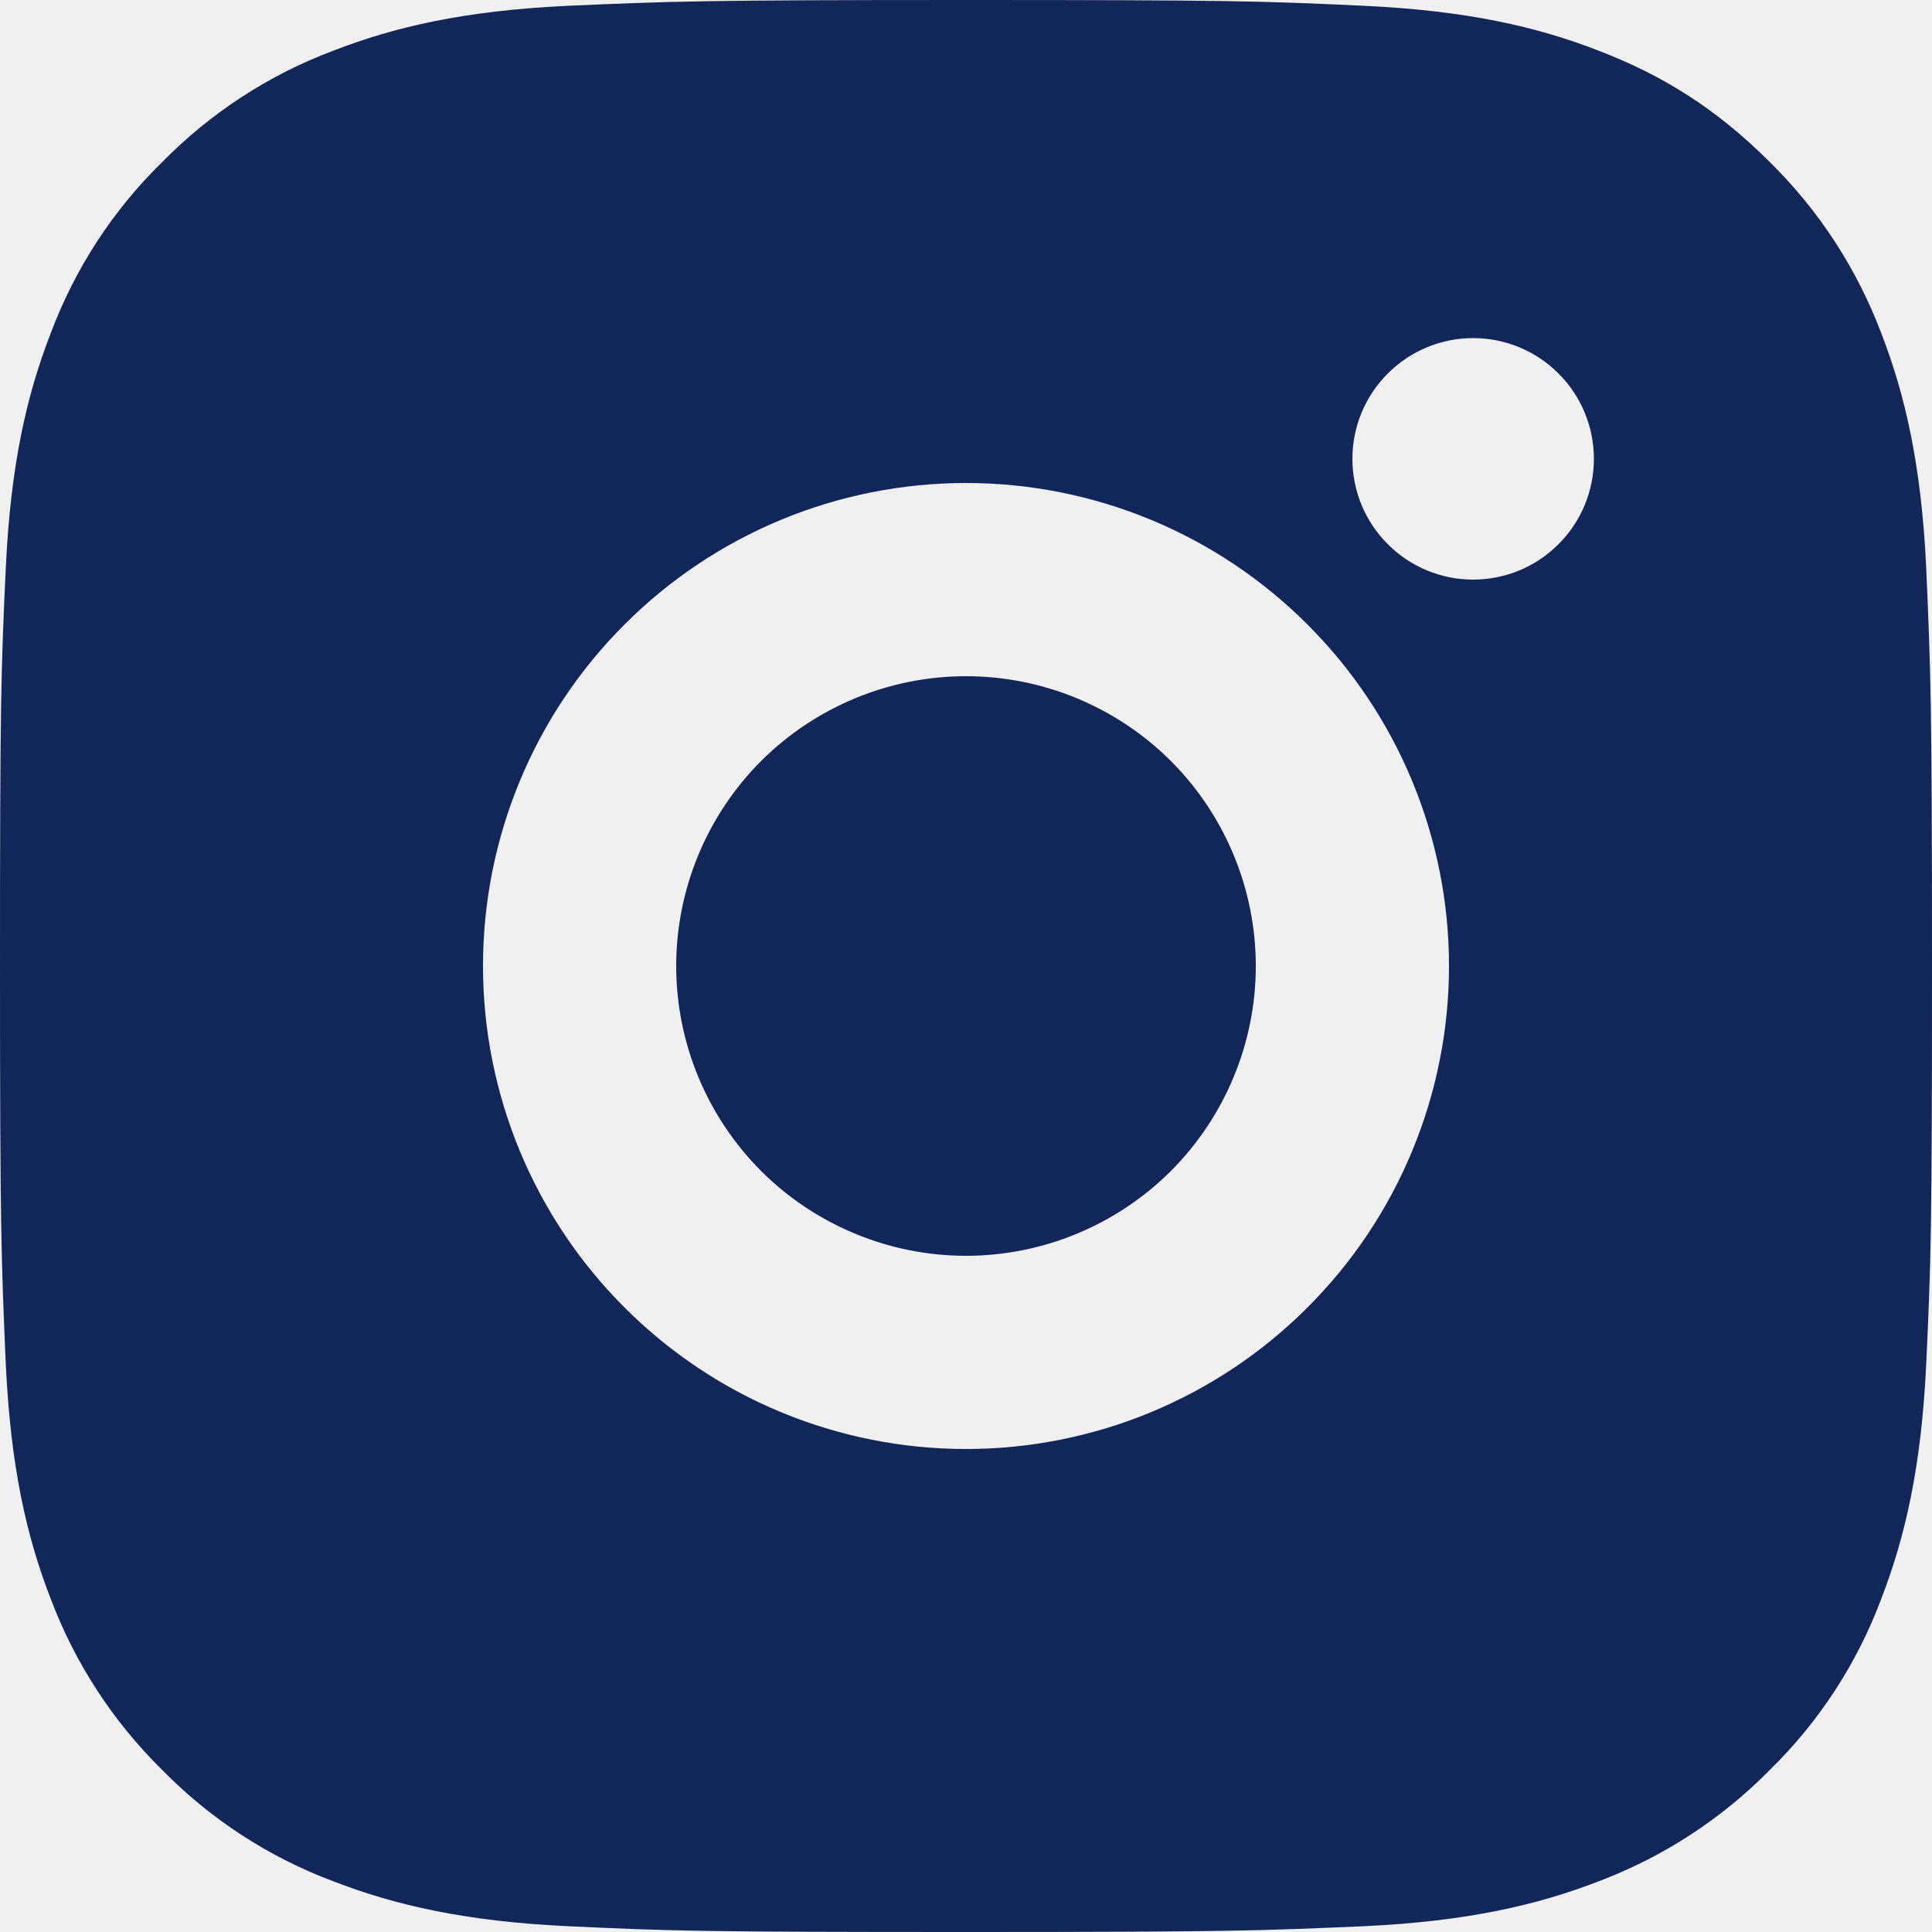
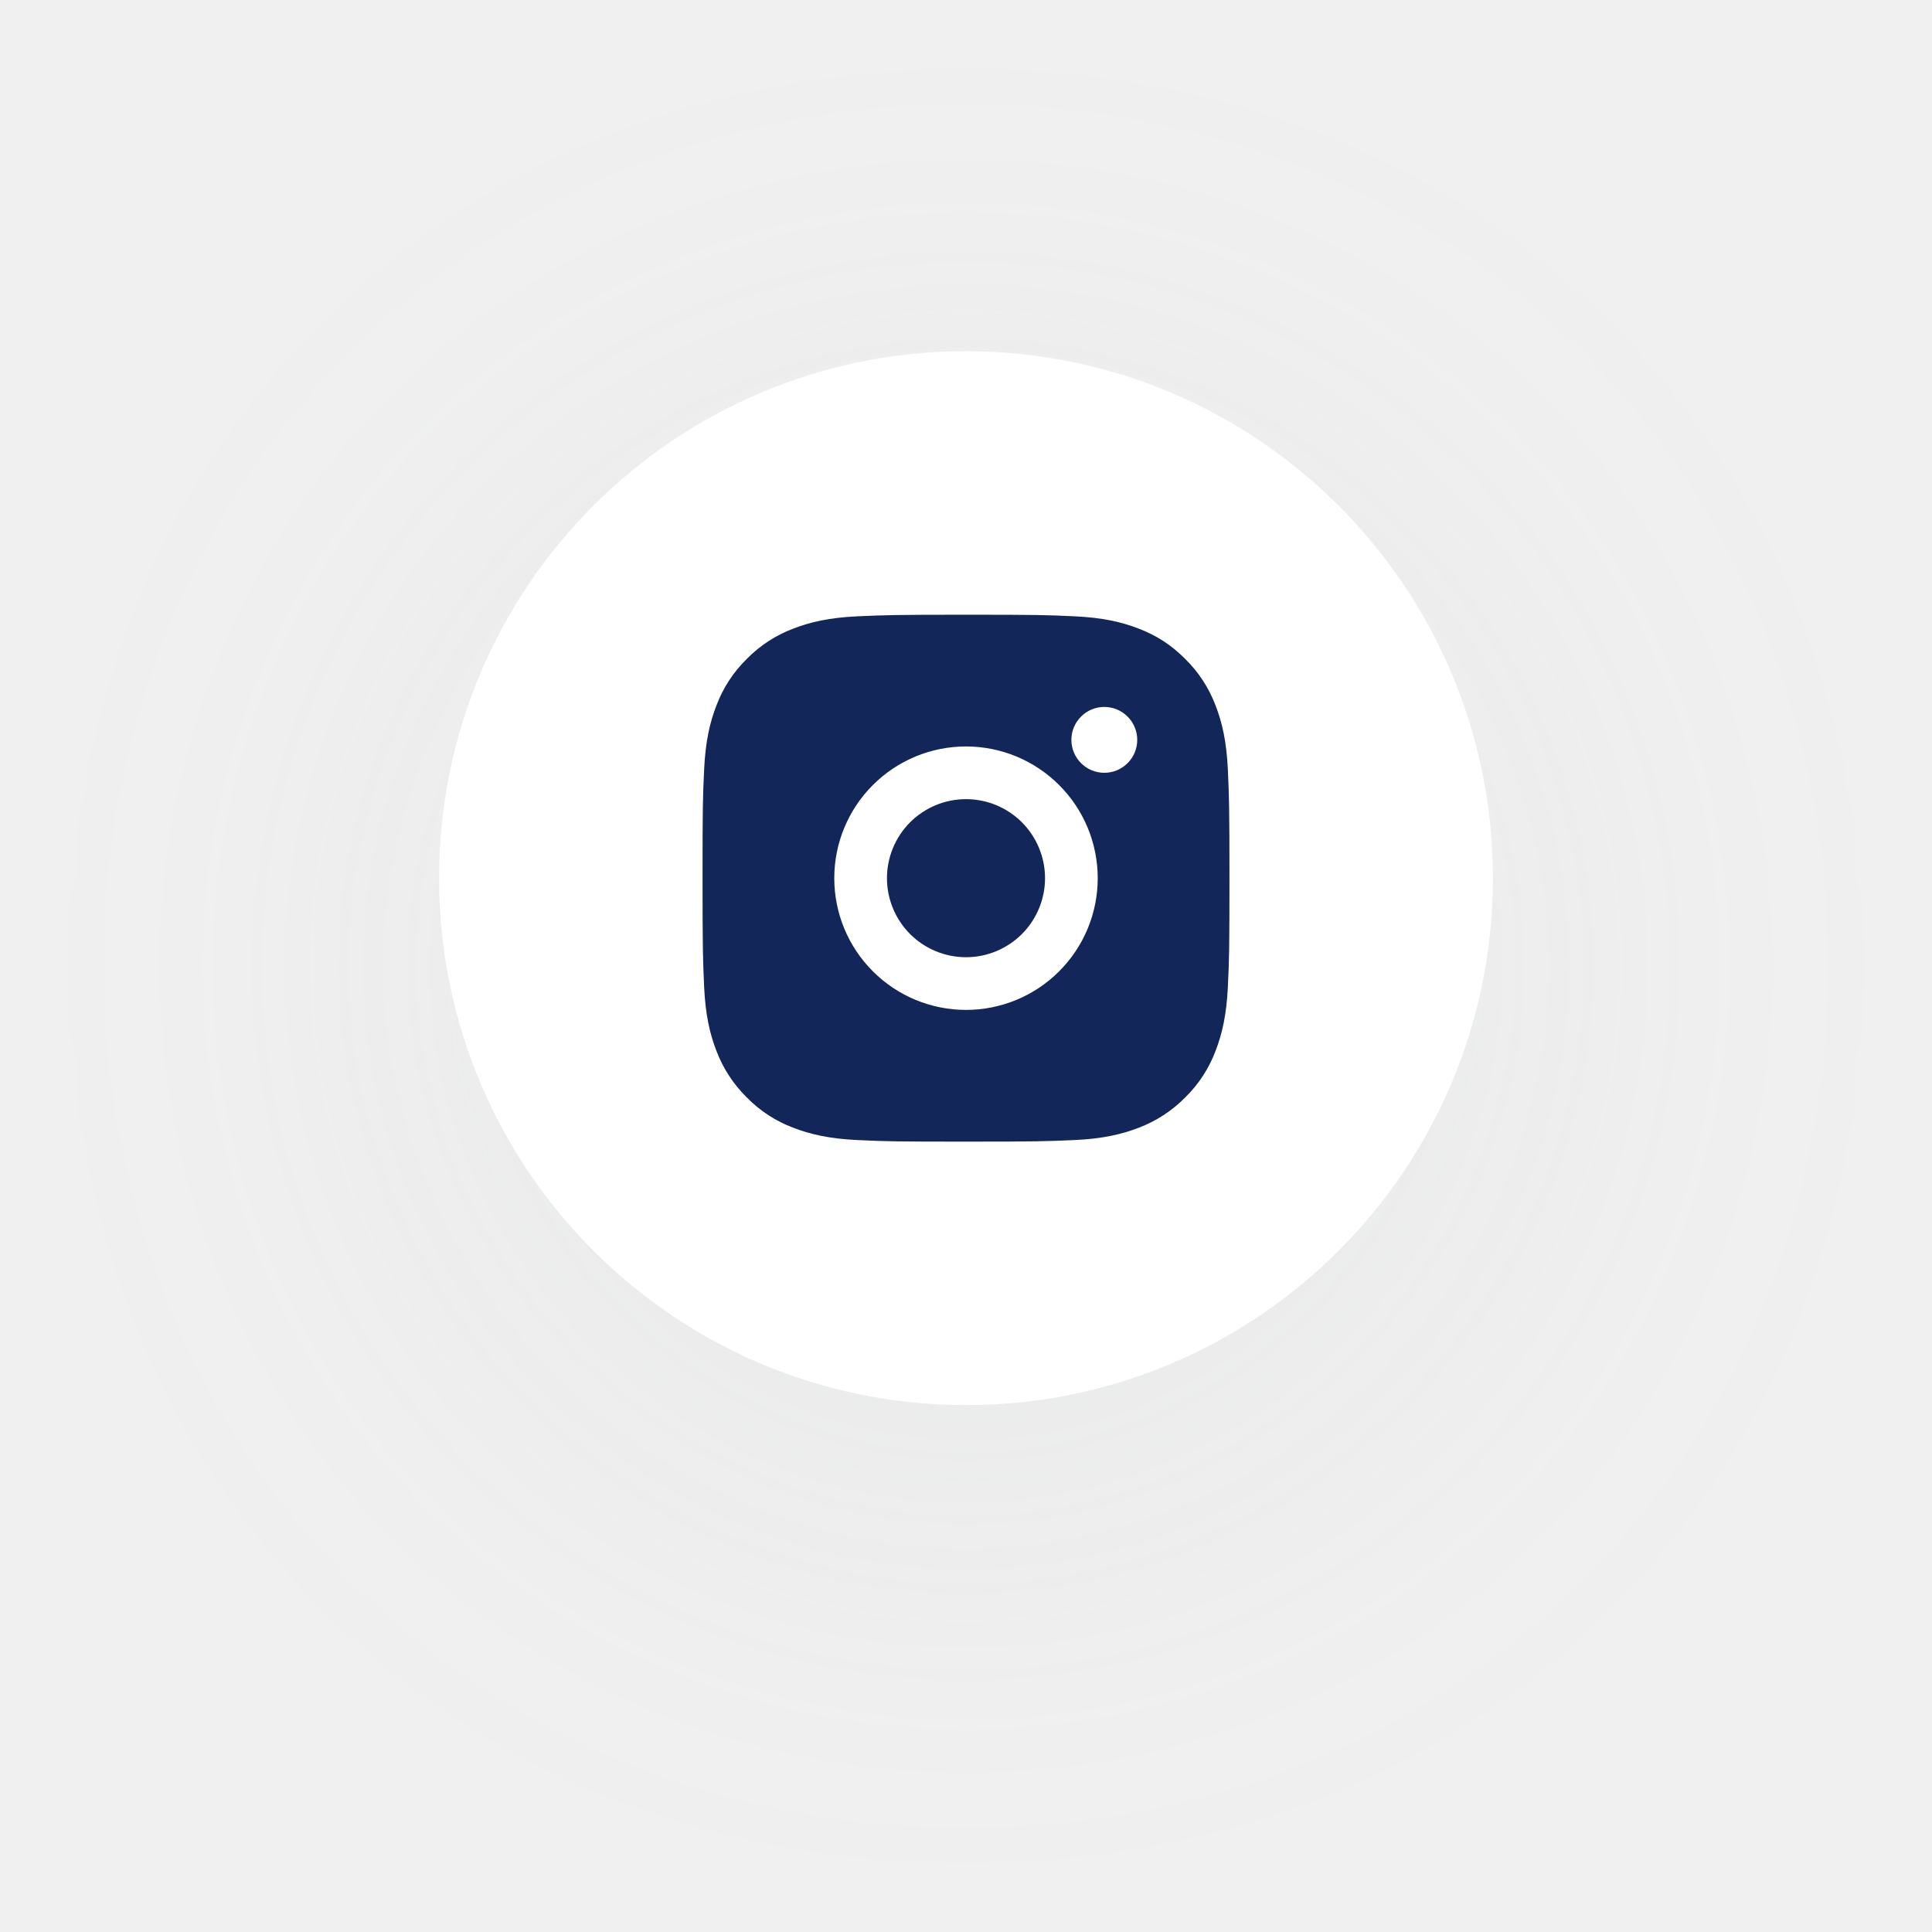
- <svg xmlns="http://www.w3.org/2000/svg" width="12" height="12" viewBox="0 0 12 12" fill="none">
-   <path d="M6 0C7.63 0 7.834 0.006 8.473 0.036C9.112 0.066 9.547 0.166 9.93 0.315C10.326 0.467 10.66 0.674 10.993 1.007C11.298 1.307 11.534 1.67 11.685 2.07C11.833 2.452 11.934 2.888 11.964 3.527C11.992 4.166 12 4.37 12 6C12 7.63 11.994 7.834 11.964 8.473C11.934 9.112 11.833 9.547 11.685 9.93C11.535 10.331 11.299 10.694 10.993 10.993C10.693 11.298 10.33 11.534 9.93 11.685C9.548 11.833 9.112 11.934 8.473 11.964C7.834 11.992 7.63 12 6 12C4.37 12 4.166 11.994 3.527 11.964C2.888 11.934 2.453 11.833 2.07 11.685C1.669 11.535 1.307 11.299 1.007 10.993C0.702 10.693 0.466 10.331 0.315 9.93C0.166 9.548 0.066 9.112 0.036 8.473C0.008 7.834 0 7.63 0 6C0 4.37 0.006 4.166 0.036 3.527C0.066 2.887 0.166 2.453 0.315 2.07C0.465 1.669 0.701 1.306 1.007 1.007C1.307 0.702 1.669 0.465 2.07 0.315C2.453 0.166 2.887 0.066 3.527 0.036C4.166 0.008 4.37 0 6 0ZM6 3C5.204 3 4.441 3.316 3.879 3.879C3.316 4.441 3 5.204 3 6C3 6.796 3.316 7.559 3.879 8.121C4.441 8.684 5.204 9 6 9C6.796 9 7.559 8.684 8.121 8.121C8.684 7.559 9 6.796 9 6C9 5.204 8.684 4.441 8.121 3.879C7.559 3.316 6.796 3 6 3V3ZM9.9 2.85C9.9 2.651 9.821 2.46 9.68 2.32C9.54 2.179 9.349 2.1 9.15 2.1C8.951 2.1 8.76 2.179 8.62 2.32C8.479 2.46 8.4 2.651 8.4 2.85C8.4 3.049 8.479 3.24 8.62 3.38C8.76 3.521 8.951 3.6 9.15 3.6C9.349 3.6 9.54 3.521 9.68 3.38C9.821 3.24 9.9 3.049 9.9 2.85ZM6 4.2C6.477 4.2 6.935 4.39 7.273 4.727C7.61 5.065 7.8 5.523 7.8 6C7.8 6.477 7.61 6.935 7.273 7.273C6.935 7.61 6.477 7.8 6 7.8C5.523 7.8 5.065 7.61 4.727 7.273C4.39 6.935 4.2 6.477 4.2 6C4.2 5.523 4.39 5.065 4.727 4.727C5.065 4.39 5.523 4.2 6 4.2V4.2Z" fill="#122659" />
+ <svg xmlns="http://www.w3.org/2000/svg" width="44" height="44" viewBox="0 0 44 44" fill="none">
+   <g filter="url(#filter0_d_1_58)">
+     <path d="M22 32C28.627 32 34 26.627 34 20C34 13.373 28.627 8 22 8C15.373 8 10 13.373 10 20C10 26.627 15.373 32 22 32Z" fill="white" />
+   </g>
+   <path d="M22 14C23.63 14 23.834 14.006 24.473 14.036C25.112 14.066 25.547 14.166 25.93 14.315C26.326 14.467 26.66 14.674 26.993 15.007C27.298 15.307 27.534 15.67 27.685 16.07C27.833 16.452 27.934 16.888 27.964 17.527C27.992 18.166 28 18.37 28 20C28 21.63 27.994 21.834 27.964 22.473C27.934 23.112 27.833 23.547 27.685 23.93C27.535 24.331 27.299 24.694 26.993 24.993C26.693 25.298 26.33 25.534 25.93 25.685C25.548 25.833 25.112 25.934 24.473 25.964C23.834 25.992 23.63 26 22 26C20.37 26 20.166 25.994 19.527 25.964C18.888 25.934 18.453 25.833 18.07 25.685C17.669 25.535 17.306 25.299 17.007 24.993C16.702 24.693 16.466 24.331 16.315 23.93C16.166 23.548 16.066 23.112 16.036 22.473C16.008 21.834 16 21.63 16 20C16 18.37 16.006 18.166 16.036 17.527C16.066 16.887 16.166 16.453 16.315 16.07C16.465 15.669 16.701 15.306 17.007 15.007C17.307 14.701 17.669 14.465 18.07 14.315C18.453 14.166 18.887 14.066 19.527 14.036C20.166 14.008 20.37 14 22 14ZM22 17C21.204 17 20.441 17.316 19.879 17.879C19.316 18.441 19 19.204 19 20C19 20.796 19.316 21.559 19.879 22.121C20.441 22.684 21.204 23 22 23C22.796 23 23.559 22.684 24.121 22.121C24.684 21.559 25 20.796 25 20C25 19.204 24.684 18.441 24.121 17.879C23.559 17.316 22.796 17 22 17ZM25.9 16.85C25.9 16.651 25.821 16.46 25.68 16.32C25.54 16.179 25.349 16.1 25.15 16.1C24.951 16.1 24.76 16.179 24.62 16.32C24.479 16.46 24.4 16.651 24.4 16.85C24.4 17.049 24.479 17.24 24.62 17.38C24.76 17.521 24.951 17.6 25.15 17.6C25.349 17.6 25.54 17.521 25.68 17.38C25.821 17.24 25.9 17.049 25.9 16.85ZM22 18.2C22.477 18.2 22.935 18.39 23.273 18.727C23.61 19.065 23.8 19.523 23.8 20C23.8 20.477 23.61 20.935 23.273 21.273C22.935 21.61 22.477 21.8 22 21.8C21.523 21.8 21.065 21.61 20.727 21.273C20.39 20.935 20.2 20.477 20.2 20C20.2 19.523 20.39 19.065 20.727 18.727C21.065 18.39 21.523 18.2 22 18.2Z" fill="#122659" />
+   <defs>
+     <filter id="filter0_d_1_58" x="0" y="0" width="44" height="44" filterUnits="userSpaceOnUse" color-interpolation-filters="sRGB">
+       <feFlood flood-opacity="0" result="BackgroundImageFix" />
+       <feColorMatrix in="SourceAlpha" type="matrix" values="0 0 0 0 0 0 0 0 0 0 0 0 0 0 0 0 0 0 127 0" result="hardAlpha" />
+       <feOffset dy="2" />
+       <feGaussianBlur stdDeviation="5" />
+       <feColorMatrix type="matrix" values="0 0 0 0 0.646 0 0 0 0 0.659 0 0 0 0 0.692 0 0 0 0.1 0" />
+       <feBlend mode="normal" in2="BackgroundImageFix" result="effect1_dropShadow_1_58" />
+       <feBlend mode="normal" in="SourceGraphic" in2="effect1_dropShadow_1_58" result="shape" />
+     </filter>
+   </defs>
</svg>
